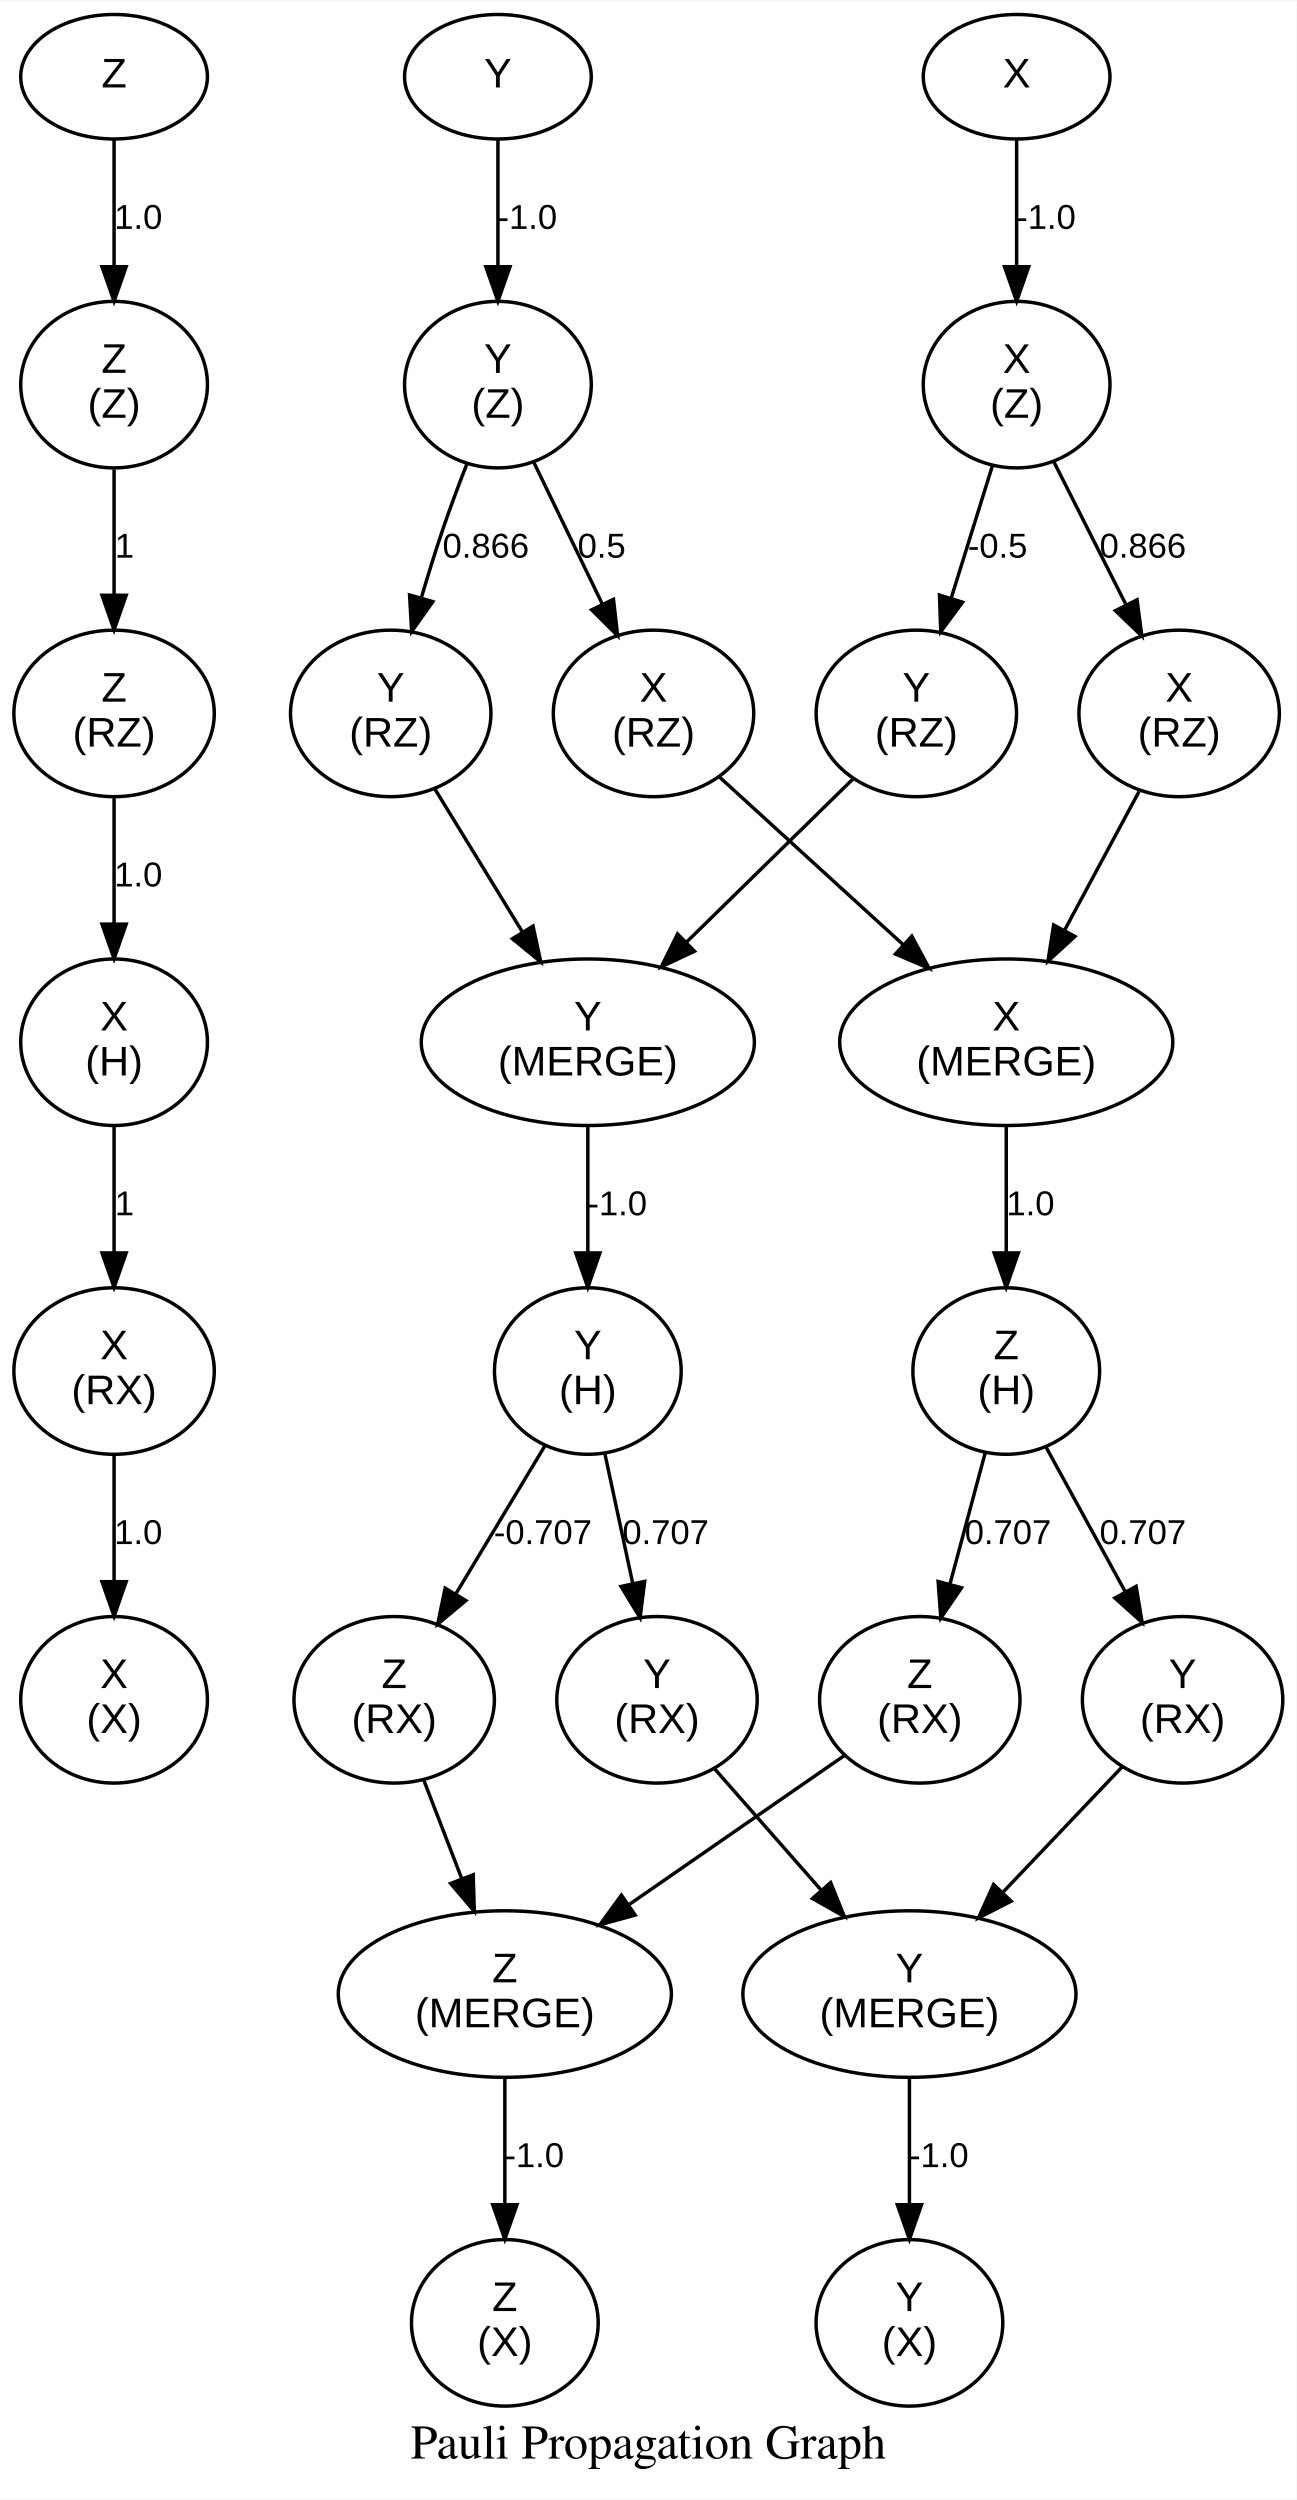
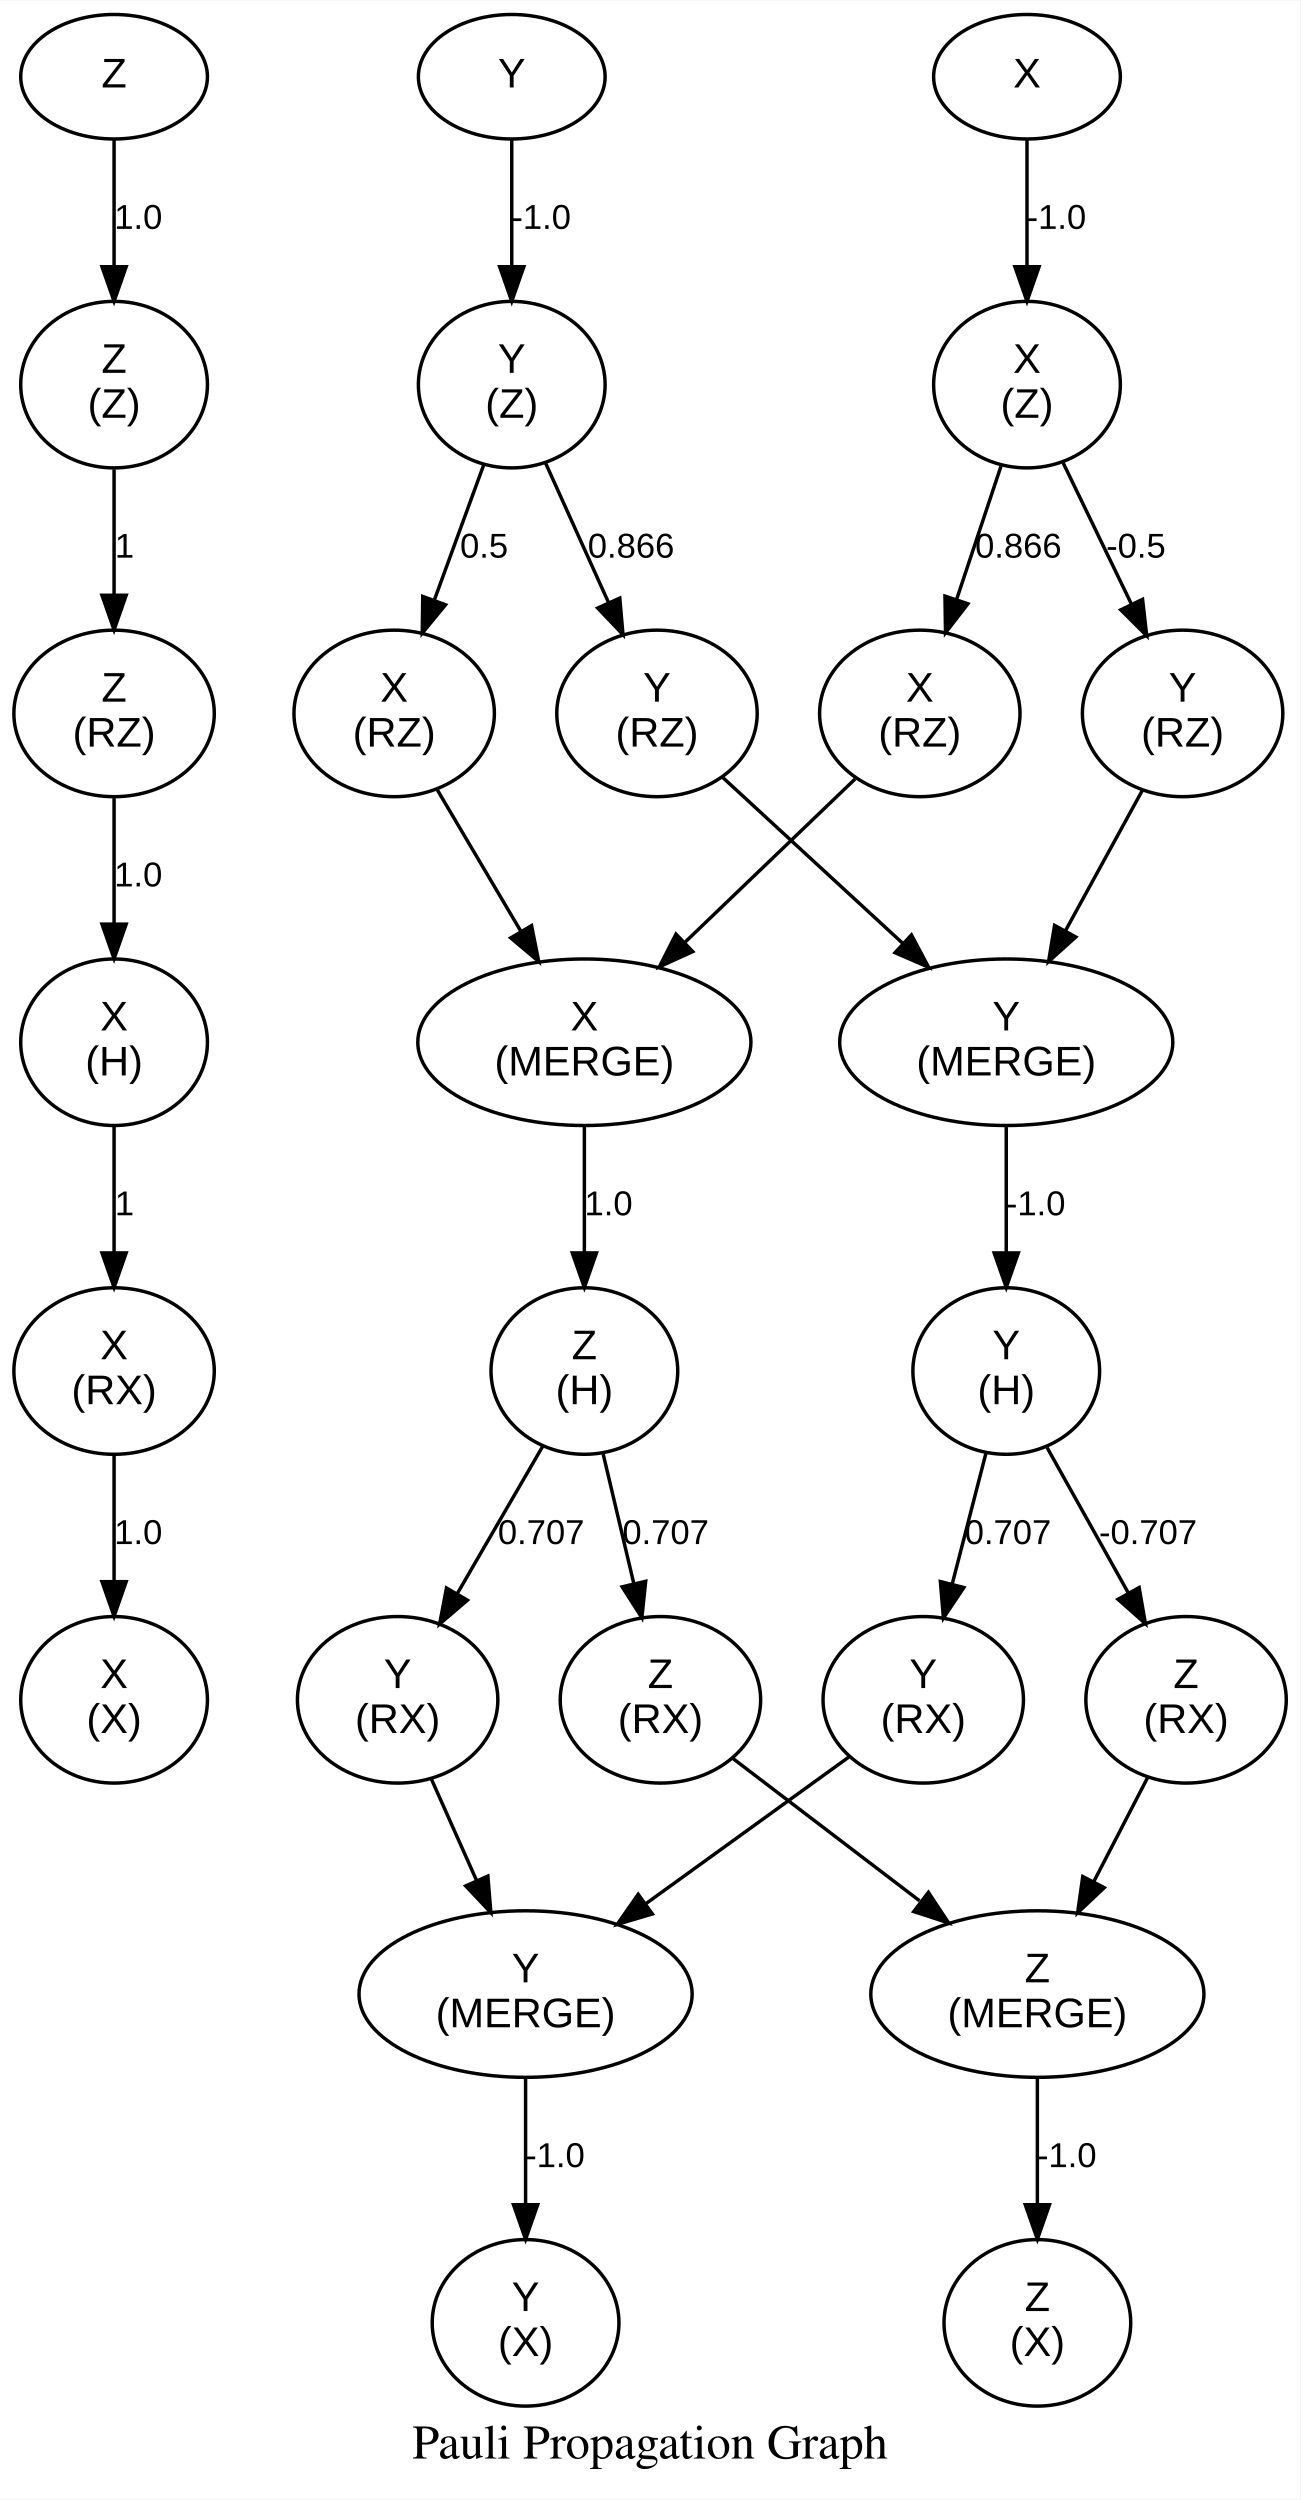
- <svg xmlns="http://www.w3.org/2000/svg" width="375pt" height="723pt" viewBox="0.00 0.00 374.98 722.58">
+ <svg xmlns="http://www.w3.org/2000/svg" width="376pt" height="723pt" viewBox="0.00 0.00 375.98 722.58">
  <g id="graph0" class="graph" transform="scale(1 1) rotate(0) translate(4 718.58)">
-     <polygon fill="white" stroke="transparent" points="-4,4 -4,-718.58 370.98,-718.58 370.98,4 -4,4" />
-     <text text-anchor="middle" x="183.49" y="-7.8" font-family="Times,serif" font-size="14.00">Pauli Propagation Graph</text>
+     <polygon fill="white" stroke="transparent" points="-4,4 -4,-718.58 371.98,-718.58 371.98,4 -4,4" />
+     <text text-anchor="middle" x="183.99" y="-7.8" font-family="Times,serif" font-size="14.00">Pauli Propagation Graph</text>
    <g id="node1" class="node">
+       <ellipse fill="none" stroke="black" cx="28.99" cy="-227.21" rx="27" ry="24.08" />
+       <text text-anchor="middle" x="28.99" y="-230.61" font-family="Arial" font-size="12.00">X</text>
+       <text text-anchor="middle" x="28.99" y="-217.61" font-family="Arial" font-size="12.00">(X)</text>
+     </g>
+     <g id="node2" class="node">
+       <ellipse fill="none" stroke="black" cx="110.99" cy="-227.21" rx="28.98" ry="24.08" />
+       <text text-anchor="middle" x="110.99" y="-230.61" font-family="Arial" font-size="12.00">Y</text>
+       <text text-anchor="middle" x="110.99" y="-217.61" font-family="Arial" font-size="12.00">(RX)</text>
+     </g>
+     <g id="node26" class="node">
+       <ellipse fill="none" stroke="black" cx="147.99" cy="-142.12" rx="48.17" ry="24.08" />
+       <text text-anchor="middle" x="147.99" y="-145.52" font-family="Arial" font-size="12.00">Y</text>
+       <text text-anchor="middle" x="147.99" y="-132.52" font-family="Arial" font-size="12.00">(MERGE)</text>
+     </g>
+     <g id="edge17" class="edge">
+       <path fill="none" stroke="black" d="M120.71,-204.38C124.74,-195.34 129.48,-184.69 133.88,-174.82" />
+       <polygon fill="black" stroke="black" points="137.08,-176.24 137.95,-165.68 130.68,-173.39 137.08,-176.24" />
+     </g>
+     <g id="node3" class="node">
+       <ellipse fill="none" stroke="black" cx="292.99" cy="-607.54" rx="27" ry="24.08" />
+       <text text-anchor="middle" x="292.99" y="-610.94" font-family="Arial" font-size="12.00">X</text>
+       <text text-anchor="middle" x="292.99" y="-597.94" font-family="Arial" font-size="12.00">(Z)</text>
+     </g>
+     <g id="node7" class="node">
+       <ellipse fill="none" stroke="black" cx="261.99" cy="-512.46" rx="28.98" ry="24.08" />
+       <text text-anchor="middle" x="261.99" y="-515.86" font-family="Arial" font-size="12.00">X</text>
+       <text text-anchor="middle" x="261.99" y="-502.86" font-family="Arial" font-size="12.00">(RZ)</text>
+     </g>
+     <g id="edge5" class="edge">
+       <path fill="none" stroke="black" d="M285.49,-584.01C281.64,-572.46 276.89,-558.2 272.67,-545.52" />
+       <polygon fill="black" stroke="black" points="275.91,-544.17 269.43,-535.78 269.27,-546.38 275.91,-544.17" />
+       <text text-anchor="middle" x="290.49" y="-557.5" font-family="Arial" font-size="10.00">0.866</text>
+     </g>
+     <g id="node15" class="node">
+       <ellipse fill="none" stroke="black" cx="337.99" cy="-512.46" rx="28.98" ry="24.08" />
+       <text text-anchor="middle" x="337.99" y="-515.86" font-family="Arial" font-size="12.00">Y</text>
+       <text text-anchor="middle" x="337.99" y="-502.86" font-family="Arial" font-size="12.00">(RZ)</text>
+     </g>
+     <g id="edge2" class="edge">
+       <path fill="none" stroke="black" d="M303.43,-584.95C309.28,-572.85 316.67,-557.56 323.12,-544.22" />
+       <polygon fill="black" stroke="black" points="326.41,-545.46 327.61,-534.93 320.11,-542.41 326.41,-545.46" />
+       <text text-anchor="middle" x="324.49" y="-557.5" font-family="Arial" font-size="10.00">-0.5</text>
+     </g>
+     <g id="node4" class="node">
+       <ellipse fill="none" stroke="black" cx="109.99" cy="-512.46" rx="28.98" ry="24.08" />
+       <text text-anchor="middle" x="109.99" y="-515.86" font-family="Arial" font-size="12.00">X</text>
+       <text text-anchor="middle" x="109.99" y="-502.86" font-family="Arial" font-size="12.00">(RZ)</text>
+     </g>
+     <g id="node17" class="node">
+       <ellipse fill="none" stroke="black" cx="164.99" cy="-417.37" rx="48.17" ry="24.08" />
+       <text text-anchor="middle" x="164.99" y="-420.77" font-family="Arial" font-size="12.00">X</text>
+       <text text-anchor="middle" x="164.99" y="-407.77" font-family="Arial" font-size="12.00">(MERGE)</text>
+     </g>
+     <g id="edge21" class="edge">
+       <path fill="none" stroke="black" d="M122.47,-490.34C129.58,-478.31 138.62,-463.01 146.53,-449.62" />
+       <polygon fill="black" stroke="black" points="149.72,-451.1 151.79,-440.71 143.69,-447.54 149.72,-451.1" />
+     </g>
+     <g id="node5" class="node">
+       <ellipse fill="none" stroke="black" cx="262.99" cy="-227.21" rx="28.98" ry="24.08" />
+       <text text-anchor="middle" x="262.99" y="-230.61" font-family="Arial" font-size="12.00">Y</text>
+       <text text-anchor="middle" x="262.99" y="-217.61" font-family="Arial" font-size="12.00">(RX)</text>
+     </g>
+     <g id="edge15" class="edge">
+       <path fill="none" stroke="black" d="M241.63,-210.78C225.11,-198.84 201.89,-182.07 182.71,-168.21" />
+       <polygon fill="black" stroke="black" points="184.65,-165.29 174.49,-162.27 180.55,-170.97 184.65,-165.29" />
+     </g>
+     <g id="node6" class="node">
+       <ellipse fill="none" stroke="black" cx="295.99" cy="-142.12" rx="48.17" ry="24.08" />
+       <text text-anchor="middle" x="295.99" y="-145.52" font-family="Arial" font-size="12.00">Z</text>
+       <text text-anchor="middle" x="295.99" y="-132.52" font-family="Arial" font-size="12.00">(MERGE)</text>
+     </g>
+     <g id="node16" class="node">
+       <ellipse fill="none" stroke="black" cx="295.99" cy="-47.04" rx="27" ry="24.08" />
+       <text text-anchor="middle" x="295.99" y="-50.44" font-family="Arial" font-size="12.00">Z</text>
+       <text text-anchor="middle" x="295.99" y="-37.44" font-family="Arial" font-size="12.00">(X)</text>
+     </g>
+     <g id="edge27" class="edge">
+       <path fill="none" stroke="black" d="M295.99,-117.64C295.99,-106.64 295.99,-93.34 295.99,-81.33" />
+       <polygon fill="black" stroke="black" points="299.49,-81.2 295.99,-71.2 292.49,-81.2 299.49,-81.2" />
+       <text text-anchor="middle" x="304.49" y="-92.08" font-family="Arial" font-size="10.00">-1.0</text>
+     </g>
+     <g id="edge19" class="edge">
+       <path fill="none" stroke="black" d="M243.29,-493.51C229.38,-480.16 210.13,-461.69 194.2,-446.4" />
+       <polygon fill="black" stroke="black" points="196.32,-443.59 186.68,-439.19 191.48,-448.64 196.32,-443.59" />
+     </g>
+     <g id="node8" class="node">
+       <ellipse fill="none" stroke="black" cx="286.99" cy="-417.37" rx="48.17" ry="24.08" />
+       <text text-anchor="middle" x="286.99" y="-420.77" font-family="Arial" font-size="12.00">Y</text>
+       <text text-anchor="middle" x="286.99" y="-407.77" font-family="Arial" font-size="12.00">(MERGE)</text>
+     </g>
+     <g id="node9" class="node">
+       <ellipse fill="none" stroke="black" cx="286.99" cy="-322.29" rx="27" ry="24.08" />
+       <text text-anchor="middle" x="286.99" y="-325.69" font-family="Arial" font-size="12.00">Y</text>
+       <text text-anchor="middle" x="286.99" y="-312.69" font-family="Arial" font-size="12.00">(H)</text>
+     </g>
+     <g id="edge1" class="edge">
+       <path fill="none" stroke="black" d="M286.99,-392.89C286.99,-381.89 286.99,-368.59 286.99,-356.58" />
+       <polygon fill="black" stroke="black" points="290.49,-356.45 286.99,-346.45 283.49,-356.45 290.49,-356.45" />
+       <text text-anchor="middle" x="295.49" y="-367.33" font-family="Arial" font-size="10.00">-1.0</text>
+     </g>
+     <g id="edge20" class="edge">
+       <path fill="none" stroke="black" d="M281.18,-298.76C278.23,-287.3 274.58,-273.16 271.33,-260.55" />
+       <polygon fill="black" stroke="black" points="274.72,-259.67 268.83,-250.86 267.94,-261.41 274.72,-259.67" />
+       <text text-anchor="middle" x="287.49" y="-272.25" font-family="Arial" font-size="10.00">0.707</text>
+     </g>
+     <g id="node23" class="node">
+       <ellipse fill="none" stroke="black" cx="338.99" cy="-227.21" rx="28.98" ry="24.08" />
+       <text text-anchor="middle" x="338.99" y="-230.61" font-family="Arial" font-size="12.00">Z</text>
+       <text text-anchor="middle" x="338.99" y="-217.61" font-family="Arial" font-size="12.00">(RX)</text>
+     </g>
+     <g id="edge25" class="edge">
+       <path fill="none" stroke="black" d="M298.79,-300.17C305.71,-287.79 314.55,-271.95 322.19,-258.29" />
+       <polygon fill="black" stroke="black" points="325.42,-259.68 327.24,-249.25 319.31,-256.27 325.42,-259.68" />
+       <text text-anchor="middle" x="327.99" y="-272.25" font-family="Arial" font-size="10.00">-0.707</text>
+     </g>
+     <g id="node10" class="node">
+       <ellipse fill="none" stroke="black" cx="28.99" cy="-322.29" rx="28.98" ry="24.08" />
+       <text text-anchor="middle" x="28.99" y="-325.69" font-family="Arial" font-size="12.00">X</text>
+       <text text-anchor="middle" x="28.99" y="-312.69" font-family="Arial" font-size="12.00">(RX)</text>
+     </g>
+     <g id="edge14" class="edge">
+       <path fill="none" stroke="black" d="M28.99,-297.8C28.99,-286.81 28.99,-273.51 28.99,-261.5" />
+       <polygon fill="black" stroke="black" points="32.49,-261.37 28.99,-251.37 25.49,-261.37 32.49,-261.37" />
+       <text text-anchor="middle" x="35.99" y="-272.25" font-family="Arial" font-size="10.00">1.0</text>
+     </g>
+     <g id="node11" class="node">
+       <ellipse fill="none" stroke="black" cx="143.99" cy="-607.54" rx="27" ry="24.08" />
+       <text text-anchor="middle" x="143.99" y="-610.94" font-family="Arial" font-size="12.00">Y</text>
+       <text text-anchor="middle" x="143.99" y="-597.94" font-family="Arial" font-size="12.00">(Z)</text>
+     </g>
+     <g id="edge18" class="edge">
+       <path fill="none" stroke="black" d="M135.93,-584.48C131.65,-572.74 126.3,-558.1 121.57,-545.16" />
+       <polygon fill="black" stroke="black" points="124.83,-543.87 118.11,-535.68 118.25,-546.28 124.83,-543.87" />
+       <text text-anchor="middle" x="135.99" y="-557.5" font-family="Arial" font-size="10.00">0.5</text>
+     </g>
+     <g id="node12" class="node">
+       <ellipse fill="none" stroke="black" cx="185.99" cy="-512.46" rx="28.98" ry="24.08" />
+       <text text-anchor="middle" x="185.99" y="-515.86" font-family="Arial" font-size="12.00">Y</text>
+       <text text-anchor="middle" x="185.99" y="-502.86" font-family="Arial" font-size="12.00">(RZ)</text>
+     </g>
+     <g id="edge3" class="edge">
+       <path fill="none" stroke="black" d="M153.73,-584.95C159.15,-572.94 166,-557.77 171.98,-544.51" />
+       <polygon fill="black" stroke="black" points="175.23,-545.81 176.16,-535.25 168.85,-542.93 175.23,-545.81" />
+       <text text-anchor="middle" x="178.49" y="-557.5" font-family="Arial" font-size="10.00">0.866</text>
+     </g>
+     <g id="edge7" class="edge">
+       <path fill="none" stroke="black" d="M204.99,-493.95C219.66,-480.43 240.23,-461.47 257.1,-445.93" />
+       <polygon fill="black" stroke="black" points="259.57,-448.41 264.55,-439.05 254.83,-443.26 259.57,-448.41" />
+     </g>
+     <g id="node13" class="node">
+       <ellipse fill="none" stroke="black" cx="143.99" cy="-696.58" rx="27" ry="18" />
+       <text text-anchor="middle" x="143.99" y="-693.48" font-family="Arial" font-size="12.00">Y</text>
+     </g>
+     <g id="edge9" class="edge">
+       <path fill="none" stroke="black" d="M143.99,-678.39C143.99,-667.94 143.99,-654.24 143.99,-641.75" />
+       <polygon fill="black" stroke="black" points="147.49,-641.64 143.99,-631.64 140.49,-641.64 147.49,-641.64" />
+       <text text-anchor="middle" x="152.49" y="-652.58" font-family="Arial" font-size="10.00">-1.0</text>
+     </g>
+     <g id="node14" class="node">
+       <ellipse fill="none" stroke="black" cx="28.99" cy="-696.58" rx="27" ry="18" />
+       <text text-anchor="middle" x="28.99" y="-693.48" font-family="Arial" font-size="12.00">Z</text>
+     </g>
+     <g id="node19" class="node">
+       <ellipse fill="none" stroke="black" cx="28.99" cy="-607.54" rx="27" ry="24.08" />
+       <text text-anchor="middle" x="28.99" y="-610.94" font-family="Arial" font-size="12.00">Z</text>
+       <text text-anchor="middle" x="28.99" y="-597.94" font-family="Arial" font-size="12.00">(Z)</text>
+     </g>
+     <g id="edge8" class="edge">
+       <path fill="none" stroke="black" d="M28.99,-678.39C28.99,-667.94 28.99,-654.24 28.99,-641.75" />
+       <polygon fill="black" stroke="black" points="32.49,-641.64 28.99,-631.64 25.49,-641.64 32.49,-641.64" />
+       <text text-anchor="middle" x="35.99" y="-652.58" font-family="Arial" font-size="10.00">1.0</text>
+     </g>
+     <g id="edge12" class="edge">
+       <path fill="none" stroke="black" d="M326.42,-490.34C319.83,-478.31 311.45,-463.01 304.11,-449.62" />
+       <polygon fill="black" stroke="black" points="307.1,-447.8 299.23,-440.71 300.97,-451.16 307.1,-447.8" />
+     </g>
+     <g id="node18" class="node">
+       <ellipse fill="none" stroke="black" cx="164.99" cy="-322.29" rx="27" ry="24.08" />
+       <text text-anchor="middle" x="164.99" y="-325.69" font-family="Arial" font-size="12.00">Z</text>
+       <text text-anchor="middle" x="164.99" y="-312.69" font-family="Arial" font-size="12.00">(H)</text>
+     </g>
+     <g id="edge24" class="edge">
+       <path fill="none" stroke="black" d="M164.99,-392.89C164.99,-381.89 164.99,-368.59 164.99,-356.58" />
+       <polygon fill="black" stroke="black" points="168.49,-356.45 164.99,-346.45 161.49,-356.45 168.49,-356.45" />
+       <text text-anchor="middle" x="171.99" y="-367.33" font-family="Arial" font-size="10.00">1.0</text>
+     </g>
+     <g id="edge6" class="edge">
+       <path fill="none" stroke="black" d="M153.01,-300.63C145.72,-288.07 136.29,-271.81 128.21,-257.88" />
+       <polygon fill="black" stroke="black" points="131.17,-256.02 123.13,-249.13 125.12,-259.54 131.17,-256.02" />
+       <text text-anchor="middle" x="152.49" y="-272.25" font-family="Arial" font-size="10.00">0.707</text>
+     </g>
+     <g id="node25" class="node">
+       <ellipse fill="none" stroke="black" cx="186.99" cy="-227.21" rx="28.98" ry="24.08" />
+       <text text-anchor="middle" x="186.99" y="-230.61" font-family="Arial" font-size="12.00">Z</text>
+       <text text-anchor="middle" x="186.99" y="-217.61" font-family="Arial" font-size="12.00">(RX)</text>
+     </g>
+     <g id="edge23" class="edge">
+       <path fill="none" stroke="black" d="M170.43,-298.28C173.09,-287.01 176.35,-273.24 179.27,-260.9" />
+       <polygon fill="black" stroke="black" points="182.72,-261.49 181.62,-250.95 175.91,-259.88 182.72,-261.49" />
+       <text text-anchor="middle" x="188.49" y="-272.25" font-family="Arial" font-size="10.00">0.707</text>
+     </g>
+     <g id="node21" class="node">
      <ellipse fill="none" stroke="black" cx="28.99" cy="-512.46" rx="28.98" ry="24.08" />
      <text text-anchor="middle" x="28.99" y="-515.86" font-family="Arial" font-size="12.00">Z</text>
      <text text-anchor="middle" x="28.99" y="-502.86" font-family="Arial" font-size="12.00">(RZ)</text>
    </g>
+     <g id="edge22" class="edge">
+       <path fill="none" stroke="black" d="M28.99,-583.05C28.99,-572.06 28.99,-558.76 28.99,-546.75" />
+       <polygon fill="black" stroke="black" points="32.49,-546.62 28.99,-536.62 25.49,-546.62 32.49,-546.62" />
+       <text text-anchor="middle" x="31.99" y="-557.5" font-family="Arial" font-size="10.00">1</text>
+     </g>
    <g id="node20" class="node">
+       <ellipse fill="none" stroke="black" cx="147.99" cy="-47.04" rx="27" ry="24.08" />
+       <text text-anchor="middle" x="147.99" y="-50.44" font-family="Arial" font-size="12.00">Y</text>
+       <text text-anchor="middle" x="147.99" y="-37.44" font-family="Arial" font-size="12.00">(X)</text>
+     </g>
+     <g id="node24" class="node">
      <ellipse fill="none" stroke="black" cx="28.99" cy="-417.37" rx="27" ry="24.08" />
      <text text-anchor="middle" x="28.99" y="-420.77" font-family="Arial" font-size="12.00">X</text>
      <text text-anchor="middle" x="28.99" y="-407.77" font-family="Arial" font-size="12.00">(H)</text>
    </g>
-     <g id="edge1" class="edge">
+     <g id="edge13" class="edge">
      <path fill="none" stroke="black" d="M28.99,-487.97C28.99,-476.97 28.99,-463.68 28.99,-451.67" />
      <polygon fill="black" stroke="black" points="32.49,-451.53 28.99,-441.53 25.49,-451.53 32.49,-451.53" />
      <text text-anchor="middle" x="35.99" y="-462.42" font-family="Arial" font-size="10.00">1.0</text>
    </g>
-     <g id="node2" class="node">
-       <ellipse fill="none" stroke="black" cx="286.99" cy="-322.29" rx="27" ry="24.08" />
-       <text text-anchor="middle" x="286.99" y="-325.69" font-family="Arial" font-size="12.00">Z</text>
-       <text text-anchor="middle" x="286.99" y="-312.69" font-family="Arial" font-size="12.00">(H)</text>
-     </g>
-     <g id="node11" class="node">
-       <ellipse fill="none" stroke="black" cx="261.99" cy="-227.21" rx="28.98" ry="24.08" />
-       <text text-anchor="middle" x="261.99" y="-230.61" font-family="Arial" font-size="12.00">Z</text>
-       <text text-anchor="middle" x="261.99" y="-217.61" font-family="Arial" font-size="12.00">(RX)</text>
-     </g>
-     <g id="edge24" class="edge">
-       <path fill="none" stroke="black" d="M280.94,-298.76C277.86,-287.3 274.06,-273.16 270.68,-260.55" />
-       <polygon fill="black" stroke="black" points="274.05,-259.61 268.07,-250.86 267.29,-261.42 274.05,-259.61" />
-       <text text-anchor="middle" x="287.49" y="-272.25" font-family="Arial" font-size="10.00">0.707</text>
-     </g>
-     <g id="node12" class="node">
-       <ellipse fill="none" stroke="black" cx="337.99" cy="-227.21" rx="28.98" ry="24.08" />
-       <text text-anchor="middle" x="337.99" y="-230.61" font-family="Arial" font-size="12.00">Y</text>
-       <text text-anchor="middle" x="337.99" y="-217.61" font-family="Arial" font-size="12.00">(RX)</text>
-     </g>
-     <g id="edge26" class="edge">
-       <path fill="none" stroke="black" d="M298.56,-300.17C305.3,-287.88 313.9,-272.18 321.35,-258.58" />
-       <polygon fill="black" stroke="black" points="324.55,-260.02 326.29,-249.57 318.41,-256.66 324.55,-260.02" />
-       <text text-anchor="middle" x="326.49" y="-272.25" font-family="Arial" font-size="10.00">0.707</text>
-     </g>
-     <g id="node3" class="node">
-       <ellipse fill="none" stroke="black" cx="141.99" cy="-142.12" rx="48.17" ry="24.08" />
-       <text text-anchor="middle" x="141.99" y="-145.52" font-family="Arial" font-size="12.00">Z</text>
-       <text text-anchor="middle" x="141.99" y="-132.52" font-family="Arial" font-size="12.00">(MERGE)</text>
-     </g>
-     <g id="node9" class="node">
-       <ellipse fill="none" stroke="black" cx="141.99" cy="-47.04" rx="27" ry="24.08" />
-       <text text-anchor="middle" x="141.99" y="-50.44" font-family="Arial" font-size="12.00">Z</text>
-       <text text-anchor="middle" x="141.99" y="-37.44" font-family="Arial" font-size="12.00">(X)</text>
-     </g>
-     <g id="edge2" class="edge">
-       <path fill="none" stroke="black" d="M141.99,-117.64C141.99,-106.64 141.99,-93.34 141.99,-81.33" />
-       <polygon fill="black" stroke="black" points="145.49,-81.2 141.99,-71.2 138.49,-81.2 145.49,-81.2" />
-       <text text-anchor="middle" x="150.49" y="-92.08" font-family="Arial" font-size="10.00">-1.0</text>
-     </g>
-     <g id="node4" class="node">
-       <ellipse fill="none" stroke="black" cx="289.99" cy="-696.58" rx="27" ry="18" />
-       <text text-anchor="middle" x="289.99" y="-693.48" font-family="Arial" font-size="12.00">X</text>
-     </g>
-     <g id="node18" class="node">
-       <ellipse fill="none" stroke="black" cx="289.99" cy="-607.54" rx="27" ry="24.08" />
-       <text text-anchor="middle" x="289.99" y="-610.94" font-family="Arial" font-size="12.00">X</text>
-       <text text-anchor="middle" x="289.99" y="-597.94" font-family="Arial" font-size="12.00">(Z)</text>
-     </g>
-     <g id="edge23" class="edge">
-       <path fill="none" stroke="black" d="M289.99,-678.39C289.99,-667.94 289.99,-654.24 289.99,-641.75" />
-       <polygon fill="black" stroke="black" points="293.49,-641.64 289.99,-631.64 286.49,-641.64 293.49,-641.64" />
-       <text text-anchor="middle" x="298.49" y="-652.58" font-family="Arial" font-size="10.00">-1.0</text>
-     </g>
-     <g id="node5" class="node">
-       <ellipse fill="none" stroke="black" cx="109.99" cy="-227.21" rx="28.98" ry="24.08" />
-       <text text-anchor="middle" x="109.99" y="-230.61" font-family="Arial" font-size="12.00">Z</text>
-       <text text-anchor="middle" x="109.99" y="-217.61" font-family="Arial" font-size="12.00">(RX)</text>
-     </g>
-     <g id="edge15" class="edge">
-       <path fill="none" stroke="black" d="M118.57,-203.94C121.92,-195.24 125.83,-185.08 129.49,-175.59" />
-       <polygon fill="black" stroke="black" points="132.84,-176.62 133.17,-166.03 126.31,-174.1 132.84,-176.62" />
-     </g>
-     <g id="node6" class="node">
-       <ellipse fill="none" stroke="black" cx="165.99" cy="-417.37" rx="48.17" ry="24.08" />
-       <text text-anchor="middle" x="165.99" y="-420.77" font-family="Arial" font-size="12.00">Y</text>
-       <text text-anchor="middle" x="165.99" y="-407.77" font-family="Arial" font-size="12.00">(MERGE)</text>
-     </g>
-     <g id="node21" class="node">
-       <ellipse fill="none" stroke="black" cx="165.99" cy="-322.29" rx="27" ry="24.08" />
-       <text text-anchor="middle" x="165.99" y="-325.69" font-family="Arial" font-size="12.00">Y</text>
-       <text text-anchor="middle" x="165.99" y="-312.69" font-family="Arial" font-size="12.00">(H)</text>
-     </g>
-     <g id="edge21" class="edge">
-       <path fill="none" stroke="black" d="M165.99,-392.89C165.99,-381.89 165.99,-368.59 165.99,-356.58" />
-       <polygon fill="black" stroke="black" points="169.49,-356.45 165.99,-346.45 162.49,-356.45 169.49,-356.45" />
-       <text text-anchor="middle" x="174.49" y="-367.33" font-family="Arial" font-size="10.00">-1.0</text>
-     </g>
-     <g id="node7" class="node">
-       <ellipse fill="none" stroke="black" cx="286.99" cy="-417.37" rx="48.17" ry="24.08" />
-       <text text-anchor="middle" x="286.99" y="-420.77" font-family="Arial" font-size="12.00">X</text>
-       <text text-anchor="middle" x="286.99" y="-407.77" font-family="Arial" font-size="12.00">(MERGE)</text>
+     <g id="node22" class="node">
+       <ellipse fill="none" stroke="black" cx="292.99" cy="-696.58" rx="27" ry="18" />
+       <text text-anchor="middle" x="292.99" y="-693.48" font-family="Arial" font-size="12.00">X</text>
+     </g>
+     <g id="edge16" class="edge">
+       <path fill="none" stroke="black" d="M292.99,-678.39C292.99,-667.94 292.99,-654.24 292.99,-641.75" />
+       <polygon fill="black" stroke="black" points="296.49,-641.64 292.99,-631.64 289.49,-641.64 296.49,-641.64" />
+       <text text-anchor="middle" x="301.49" y="-652.58" font-family="Arial" font-size="10.00">-1.0</text>
+     </g>
+     <g id="edge4" class="edge">
+       <path fill="none" stroke="black" d="M327.92,-204.81C323.15,-195.61 317.49,-184.67 312.27,-174.57" />
+       <polygon fill="black" stroke="black" points="315.33,-172.88 307.63,-165.61 309.12,-176.1 315.33,-172.88" />
    </g>
    <g id="edge10" class="edge">
-       <path fill="none" stroke="black" d="M286.99,-392.89C286.99,-381.89 286.99,-368.59 286.99,-356.58" />
-       <polygon fill="black" stroke="black" points="290.49,-356.45 286.99,-346.45 283.49,-356.45 290.49,-356.45" />
-       <text text-anchor="middle" x="293.99" y="-367.33" font-family="Arial" font-size="10.00">1.0</text>
-     </g>
-     <g id="node8" class="node">
-       <ellipse fill="none" stroke="black" cx="139.99" cy="-607.54" rx="27" ry="24.08" />
-       <text text-anchor="middle" x="139.99" y="-610.94" font-family="Arial" font-size="12.00">Y</text>
-       <text text-anchor="middle" x="139.99" y="-597.94" font-family="Arial" font-size="12.00">(Z)</text>
-     </g>
-     <g id="node22" class="node">
-       <ellipse fill="none" stroke="black" cx="108.99" cy="-512.46" rx="28.98" ry="24.08" />
-       <text text-anchor="middle" x="108.99" y="-515.86" font-family="Arial" font-size="12.00">Y</text>
-       <text text-anchor="middle" x="108.99" y="-502.86" font-family="Arial" font-size="12.00">(RZ)</text>
-     </g>
-     <g id="edge20" class="edge">
-       <path fill="none" stroke="black" d="M130.98,-584.52C128.6,-578.41 126.1,-571.73 123.99,-565.5 121.88,-559.25 119.79,-552.51 117.88,-546.02" />
-       <polygon fill="black" stroke="black" points="121.17,-544.78 115.04,-536.14 114.44,-546.72 121.17,-544.78" />
-       <text text-anchor="middle" x="136.49" y="-557.5" font-family="Arial" font-size="10.00">0.866</text>
-     </g>
-     <g id="node25" class="node">
-       <ellipse fill="none" stroke="black" cx="184.99" cy="-512.46" rx="28.98" ry="24.08" />
-       <text text-anchor="middle" x="184.99" y="-515.86" font-family="Arial" font-size="12.00">X</text>
-       <text text-anchor="middle" x="184.99" y="-502.86" font-family="Arial" font-size="12.00">(RZ)</text>
-     </g>
-     <g id="edge11" class="edge">
-       <path fill="none" stroke="black" d="M150.43,-584.95C156.28,-572.85 163.67,-557.56 170.12,-544.22" />
-       <polygon fill="black" stroke="black" points="173.41,-545.46 174.61,-534.93 167.11,-542.41 173.41,-545.46" />
-       <text text-anchor="middle" x="169.99" y="-557.5" font-family="Arial" font-size="10.00">0.5</text>
-     </g>
-     <g id="node10" class="node">
-       <ellipse fill="none" stroke="black" cx="185.99" cy="-227.21" rx="28.98" ry="24.08" />
-       <text text-anchor="middle" x="185.99" y="-230.61" font-family="Arial" font-size="12.00">Y</text>
-       <text text-anchor="middle" x="185.99" y="-217.61" font-family="Arial" font-size="12.00">(RX)</text>
-     </g>
-     <g id="node26" class="node">
-       <ellipse fill="none" stroke="black" cx="258.99" cy="-142.12" rx="48.17" ry="24.08" />
-       <text text-anchor="middle" x="258.99" y="-145.52" font-family="Arial" font-size="12.00">Y</text>
-       <text text-anchor="middle" x="258.99" y="-132.52" font-family="Arial" font-size="12.00">(MERGE)</text>
-     </g>
-     <g id="edge8" class="edge">
-       <path fill="none" stroke="black" d="M202.56,-207.36C211.65,-197.01 223.12,-183.95 233.34,-172.32" />
-       <polygon fill="black" stroke="black" points="236.2,-174.36 240.18,-164.54 230.95,-169.74 236.2,-174.36" />
-     </g>
-     <g id="edge27" class="edge">
-       <path fill="none" stroke="black" d="M240.26,-211.16C222.89,-199.13 198.16,-182.02 177.86,-167.96" />
-       <polygon fill="black" stroke="black" points="179.68,-164.96 169.47,-162.15 175.7,-170.72 179.68,-164.96" />
-     </g>
-     <g id="edge13" class="edge">
-       <path fill="none" stroke="black" d="M320.46,-207.77C310.39,-197.18 297.53,-183.66 286.18,-171.72" />
-       <polygon fill="black" stroke="black" points="288.41,-168.98 278.98,-164.15 283.33,-173.81 288.41,-168.98" />
-     </g>
-     <g id="node13" class="node">
-       <ellipse fill="none" stroke="black" cx="28.99" cy="-696.58" rx="27" ry="18" />
-       <text text-anchor="middle" x="28.99" y="-693.48" font-family="Arial" font-size="12.00">Z</text>
-     </g>
-     <g id="node15" class="node">
-       <ellipse fill="none" stroke="black" cx="28.99" cy="-607.54" rx="27" ry="24.08" />
-       <text text-anchor="middle" x="28.99" y="-610.94" font-family="Arial" font-size="12.00">Z</text>
-       <text text-anchor="middle" x="28.99" y="-597.94" font-family="Arial" font-size="12.00">(Z)</text>
-     </g>
-     <g id="edge5" class="edge">
-       <path fill="none" stroke="black" d="M28.99,-678.39C28.99,-667.94 28.99,-654.24 28.99,-641.75" />
-       <polygon fill="black" stroke="black" points="32.49,-641.64 28.99,-631.64 25.49,-641.64 32.49,-641.64" />
-       <text text-anchor="middle" x="35.99" y="-652.58" font-family="Arial" font-size="10.00">1.0</text>
-     </g>
-     <g id="node14" class="node">
-       <ellipse fill="none" stroke="black" cx="336.99" cy="-512.46" rx="28.98" ry="24.08" />
-       <text text-anchor="middle" x="336.99" y="-515.86" font-family="Arial" font-size="12.00">X</text>
-       <text text-anchor="middle" x="336.99" y="-502.86" font-family="Arial" font-size="12.00">(RZ)</text>
-     </g>
-     <g id="edge18" class="edge">
-       <path fill="none" stroke="black" d="M325.39,-489.87C319.03,-478.03 311.03,-463.13 303.98,-450" />
-       <polygon fill="black" stroke="black" points="306.86,-447.97 299.05,-440.82 300.7,-451.28 306.86,-447.97" />
-     </g>
-     <g id="edge17" class="edge">
-       <path fill="none" stroke="black" d="M28.99,-583.05C28.99,-572.06 28.99,-558.76 28.99,-546.75" />
-       <polygon fill="black" stroke="black" points="32.49,-546.62 28.99,-536.62 25.49,-546.62 32.49,-546.62" />
-       <text text-anchor="middle" x="31.99" y="-557.5" font-family="Arial" font-size="10.00">1</text>
-     </g>
-     <g id="node16" class="node">
-       <ellipse fill="none" stroke="black" cx="258.99" cy="-47.04" rx="27" ry="24.08" />
-       <text text-anchor="middle" x="258.99" y="-50.44" font-family="Arial" font-size="12.00">Y</text>
-       <text text-anchor="middle" x="258.99" y="-37.44" font-family="Arial" font-size="12.00">(X)</text>
-     </g>
-     <g id="node17" class="node">
-       <ellipse fill="none" stroke="black" cx="28.99" cy="-227.21" rx="27" ry="24.08" />
-       <text text-anchor="middle" x="28.99" y="-230.61" font-family="Arial" font-size="12.00">X</text>
-       <text text-anchor="middle" x="28.99" y="-217.61" font-family="Arial" font-size="12.00">(X)</text>
-     </g>
-     <g id="edge14" class="edge">
-       <path fill="none" stroke="black" d="M300.66,-585.42C306.86,-573.13 314.79,-557.43 321.66,-543.83" />
-       <polygon fill="black" stroke="black" points="324.82,-545.32 326.21,-534.82 318.57,-542.17 324.82,-545.32" />
-       <text text-anchor="middle" x="326.49" y="-557.5" font-family="Arial" font-size="10.00">0.866</text>
-     </g>
-     <g id="node23" class="node">
-       <ellipse fill="none" stroke="black" cx="260.99" cy="-512.46" rx="28.98" ry="24.08" />
-       <text text-anchor="middle" x="260.99" y="-515.86" font-family="Arial" font-size="12.00">Y</text>
-       <text text-anchor="middle" x="260.99" y="-502.86" font-family="Arial" font-size="12.00">(RZ)</text>
-     </g>
-     <g id="edge16" class="edge">
-       <path fill="none" stroke="black" d="M282.97,-584.01C279.4,-572.55 275,-558.41 271.07,-545.8" />
-       <polygon fill="black" stroke="black" points="274.36,-544.61 268.05,-536.11 267.68,-546.69 274.36,-544.61" />
-       <text text-anchor="middle" x="284.49" y="-557.5" font-family="Arial" font-size="10.00">-0.5</text>
-     </g>
-     <g id="node19" class="node">
-       <ellipse fill="none" stroke="black" cx="139.99" cy="-696.58" rx="27" ry="18" />
-       <text text-anchor="middle" x="139.99" y="-693.48" font-family="Arial" font-size="12.00">Y</text>
-     </g>
-     <g id="edge25" class="edge">
-       <path fill="none" stroke="black" d="M139.99,-678.39C139.99,-667.94 139.99,-654.24 139.99,-641.75" />
-       <polygon fill="black" stroke="black" points="143.49,-641.64 139.99,-631.64 136.49,-641.64 143.49,-641.64" />
-       <text text-anchor="middle" x="148.49" y="-652.58" font-family="Arial" font-size="10.00">-1.0</text>
-     </g>
-     <g id="node24" class="node">
-       <ellipse fill="none" stroke="black" cx="28.99" cy="-322.29" rx="28.98" ry="24.08" />
-       <text text-anchor="middle" x="28.99" y="-325.69" font-family="Arial" font-size="12.00">X</text>
-       <text text-anchor="middle" x="28.99" y="-312.69" font-family="Arial" font-size="12.00">(RX)</text>
-     </g>
-     <g id="edge22" class="edge">
      <path fill="none" stroke="black" d="M28.99,-392.89C28.99,-381.89 28.99,-368.59 28.99,-356.58" />
      <polygon fill="black" stroke="black" points="32.49,-356.45 28.99,-346.45 25.49,-356.45 32.49,-356.45" />
      <text text-anchor="middle" x="31.99" y="-367.33" font-family="Arial" font-size="10.00">1</text>
    </g>
-     <g id="edge6" class="edge">
-       <path fill="none" stroke="black" d="M153.56,-300.63C146,-288.07 136.22,-271.81 127.84,-257.88" />
-       <polygon fill="black" stroke="black" points="130.73,-255.9 122.58,-249.13 124.73,-259.5 130.73,-255.9" />
-       <text text-anchor="middle" x="152.99" y="-272.25" font-family="Arial" font-size="10.00">-0.707</text>
-     </g>
-     <g id="edge3" class="edge">
-       <path fill="none" stroke="black" d="M170.94,-298.28C173.36,-287.01 176.32,-273.24 178.97,-260.9" />
-       <polygon fill="black" stroke="black" points="182.43,-261.46 181.1,-250.95 175.58,-259.99 182.43,-261.46" />
-       <text text-anchor="middle" x="188.49" y="-272.25" font-family="Arial" font-size="10.00">0.707</text>
-     </g>
-     <g id="edge12" class="edge">
-       <path fill="none" stroke="black" d="M121.64,-490.8C129.12,-478.59 138.74,-462.88 147.1,-449.22" />
-       <polygon fill="black" stroke="black" points="150.14,-450.96 152.38,-440.6 144.17,-447.3 150.14,-450.96" />
-     </g>
-     <g id="edge4" class="edge">
-       <path fill="none" stroke="black" d="M242.67,-493.51C229.05,-480.16 210.2,-461.69 194.6,-446.4" />
-       <polygon fill="black" stroke="black" points="196.83,-443.69 187.24,-439.19 191.93,-448.69 196.83,-443.69" />
-     </g>
-     <g id="edge9" class="edge">
-       <path fill="none" stroke="black" d="M28.99,-297.8C28.99,-286.81 28.99,-273.51 28.99,-261.5" />
-       <polygon fill="black" stroke="black" points="32.49,-261.37 28.99,-251.37 25.49,-261.37 32.49,-261.37" />
-       <text text-anchor="middle" x="35.99" y="-272.25" font-family="Arial" font-size="10.00">1.0</text>
-     </g>
-     <g id="edge7" class="edge">
-       <path fill="none" stroke="black" d="M204.18,-493.95C219.09,-480.34 240.05,-461.22 257.15,-445.61" />
-       <polygon fill="black" stroke="black" points="259.67,-448.05 264.7,-438.72 254.95,-442.88 259.67,-448.05" />
-     </g>
-     <g id="edge19" class="edge">
-       <path fill="none" stroke="black" d="M258.99,-117.64C258.99,-106.64 258.99,-93.34 258.99,-81.33" />
-       <polygon fill="black" stroke="black" points="262.49,-81.2 258.99,-71.2 255.49,-81.2 262.49,-81.2" />
-       <text text-anchor="middle" x="267.49" y="-92.08" font-family="Arial" font-size="10.00">-1.0</text>
+     <g id="edge26" class="edge">
+       <path fill="none" stroke="black" d="M207.75,-210.39C223.04,-198.73 244.16,-182.63 261.91,-169.1" />
+       <polygon fill="black" stroke="black" points="264.48,-171.54 270.32,-162.7 260.24,-165.97 264.48,-171.54" />
+     </g>
+     <g id="edge11" class="edge">
+       <path fill="none" stroke="black" d="M147.99,-117.64C147.99,-106.64 147.99,-93.34 147.99,-81.33" />
+       <polygon fill="black" stroke="black" points="151.49,-81.2 147.99,-71.2 144.49,-81.2 151.49,-81.2" />
+       <text text-anchor="middle" x="156.49" y="-92.08" font-family="Arial" font-size="10.00">-1.0</text>
    </g>
  </g>
</svg>
